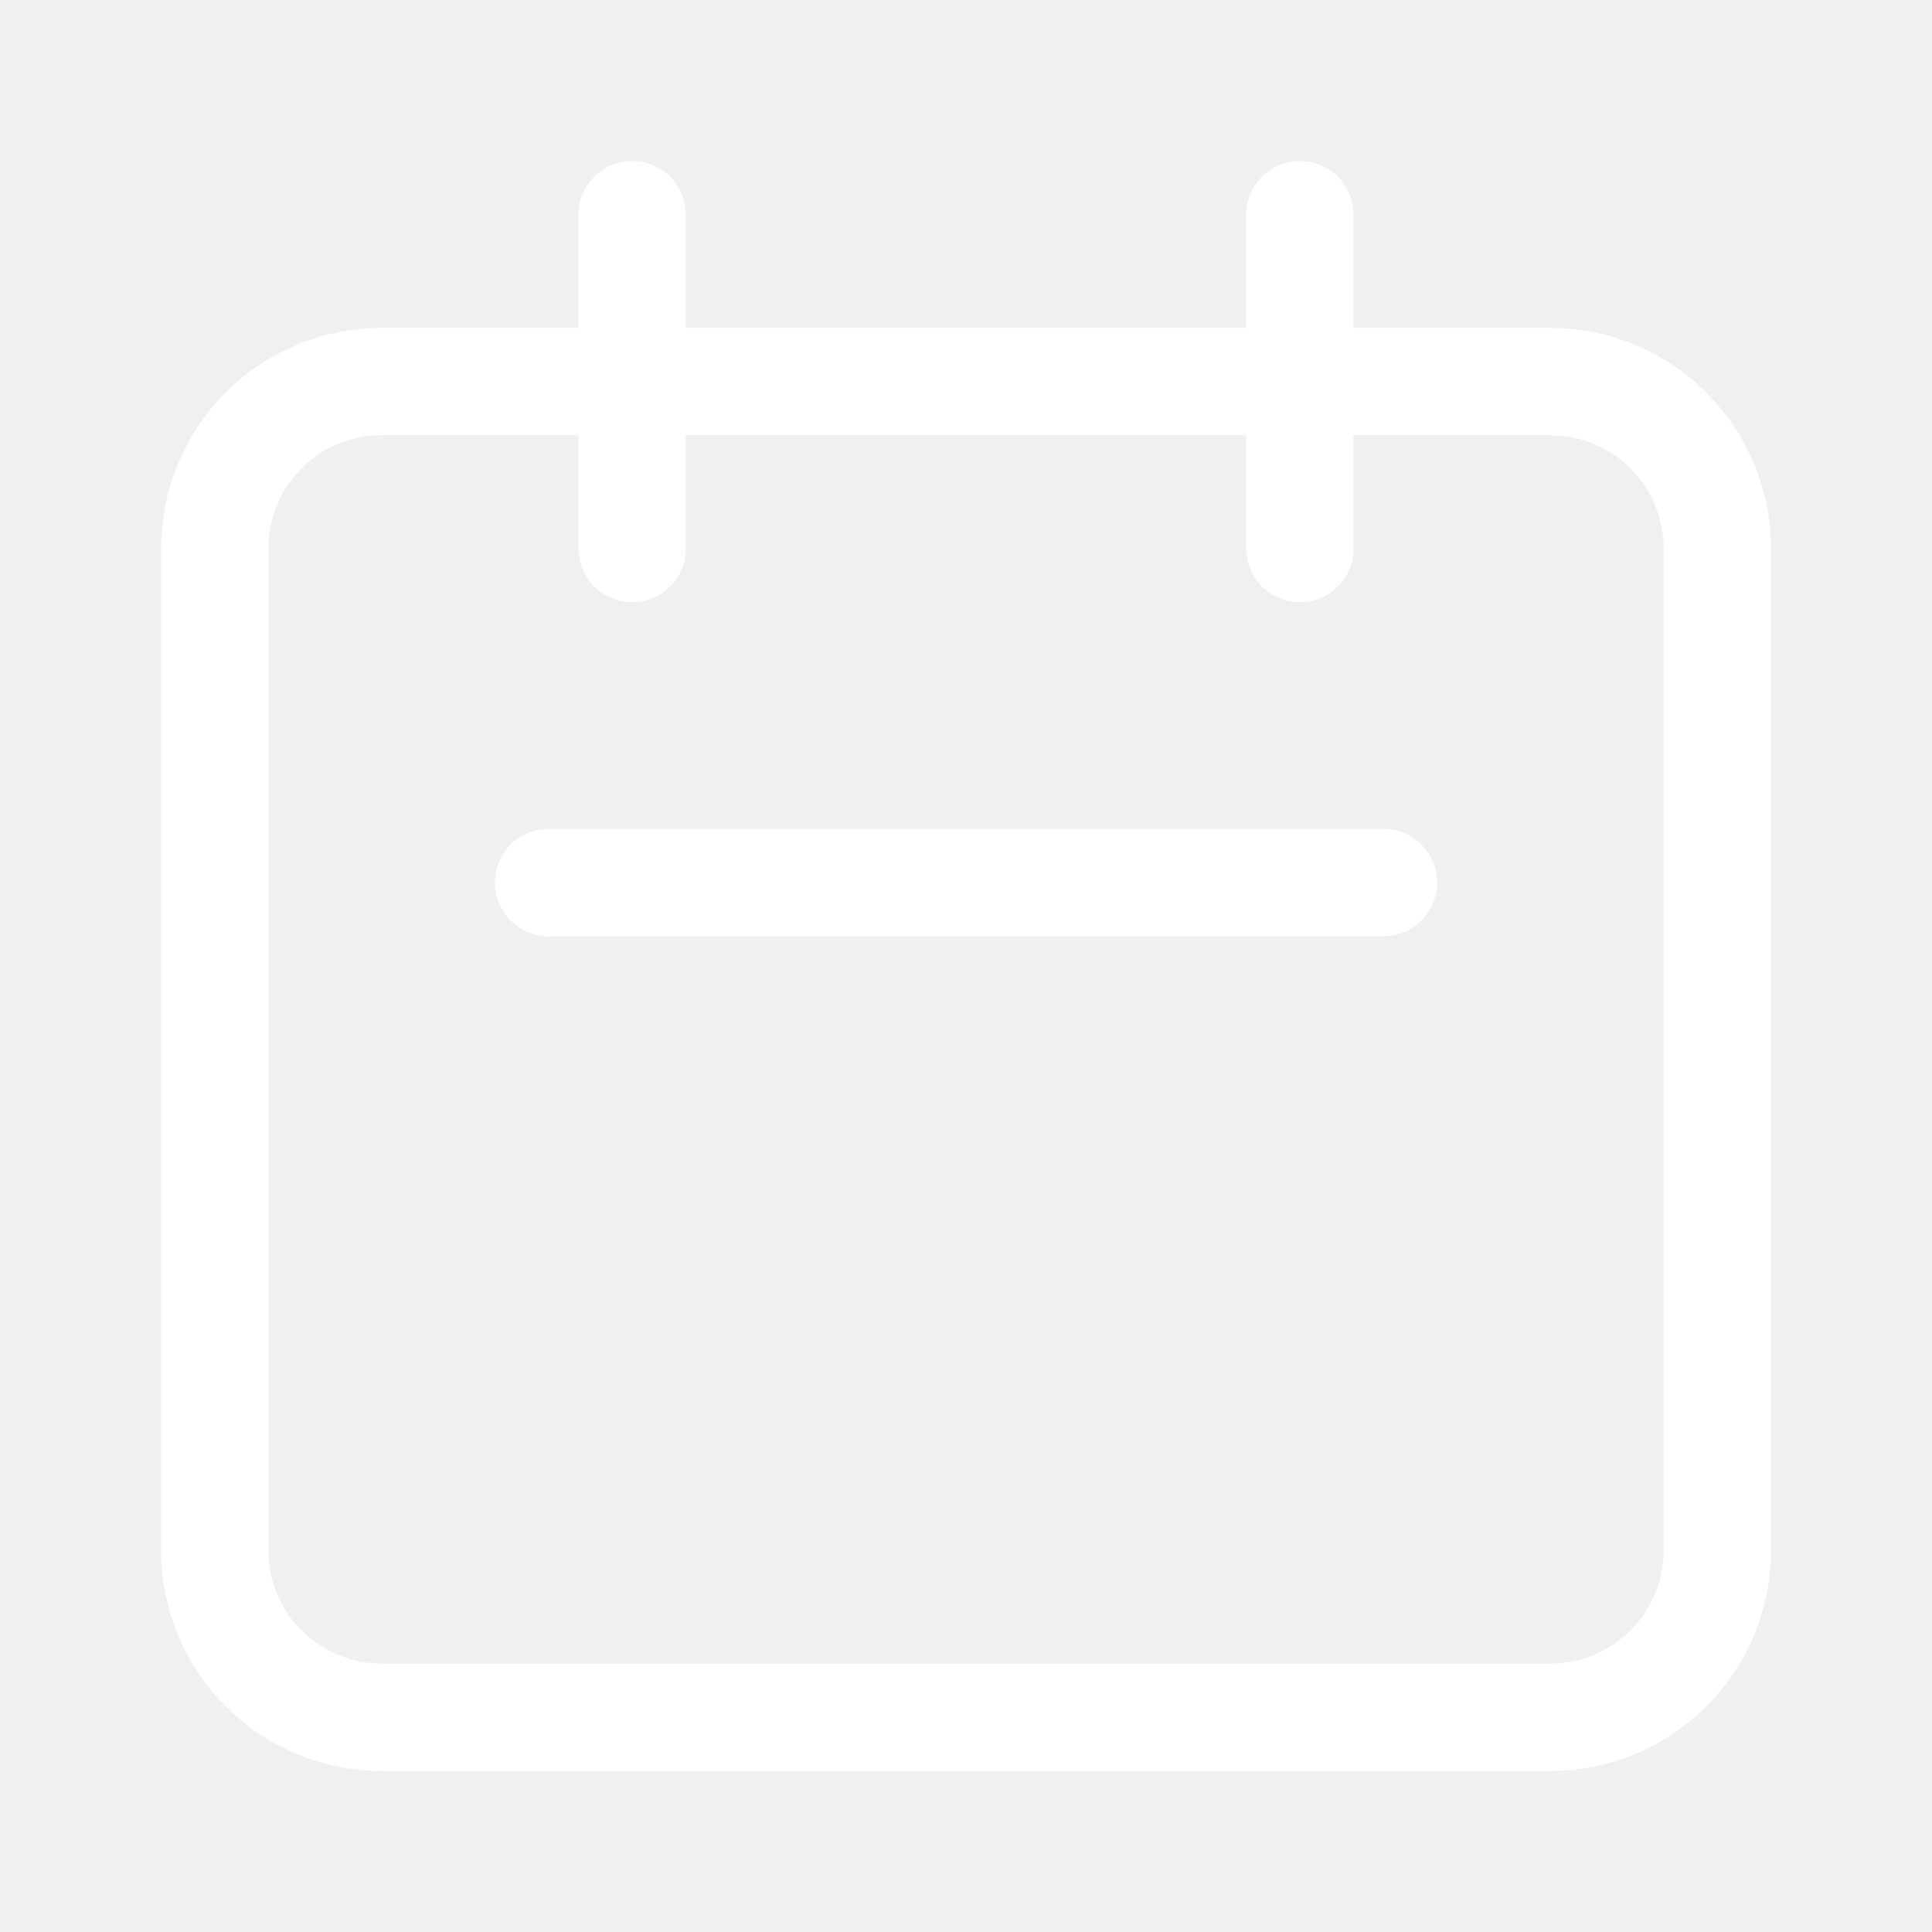
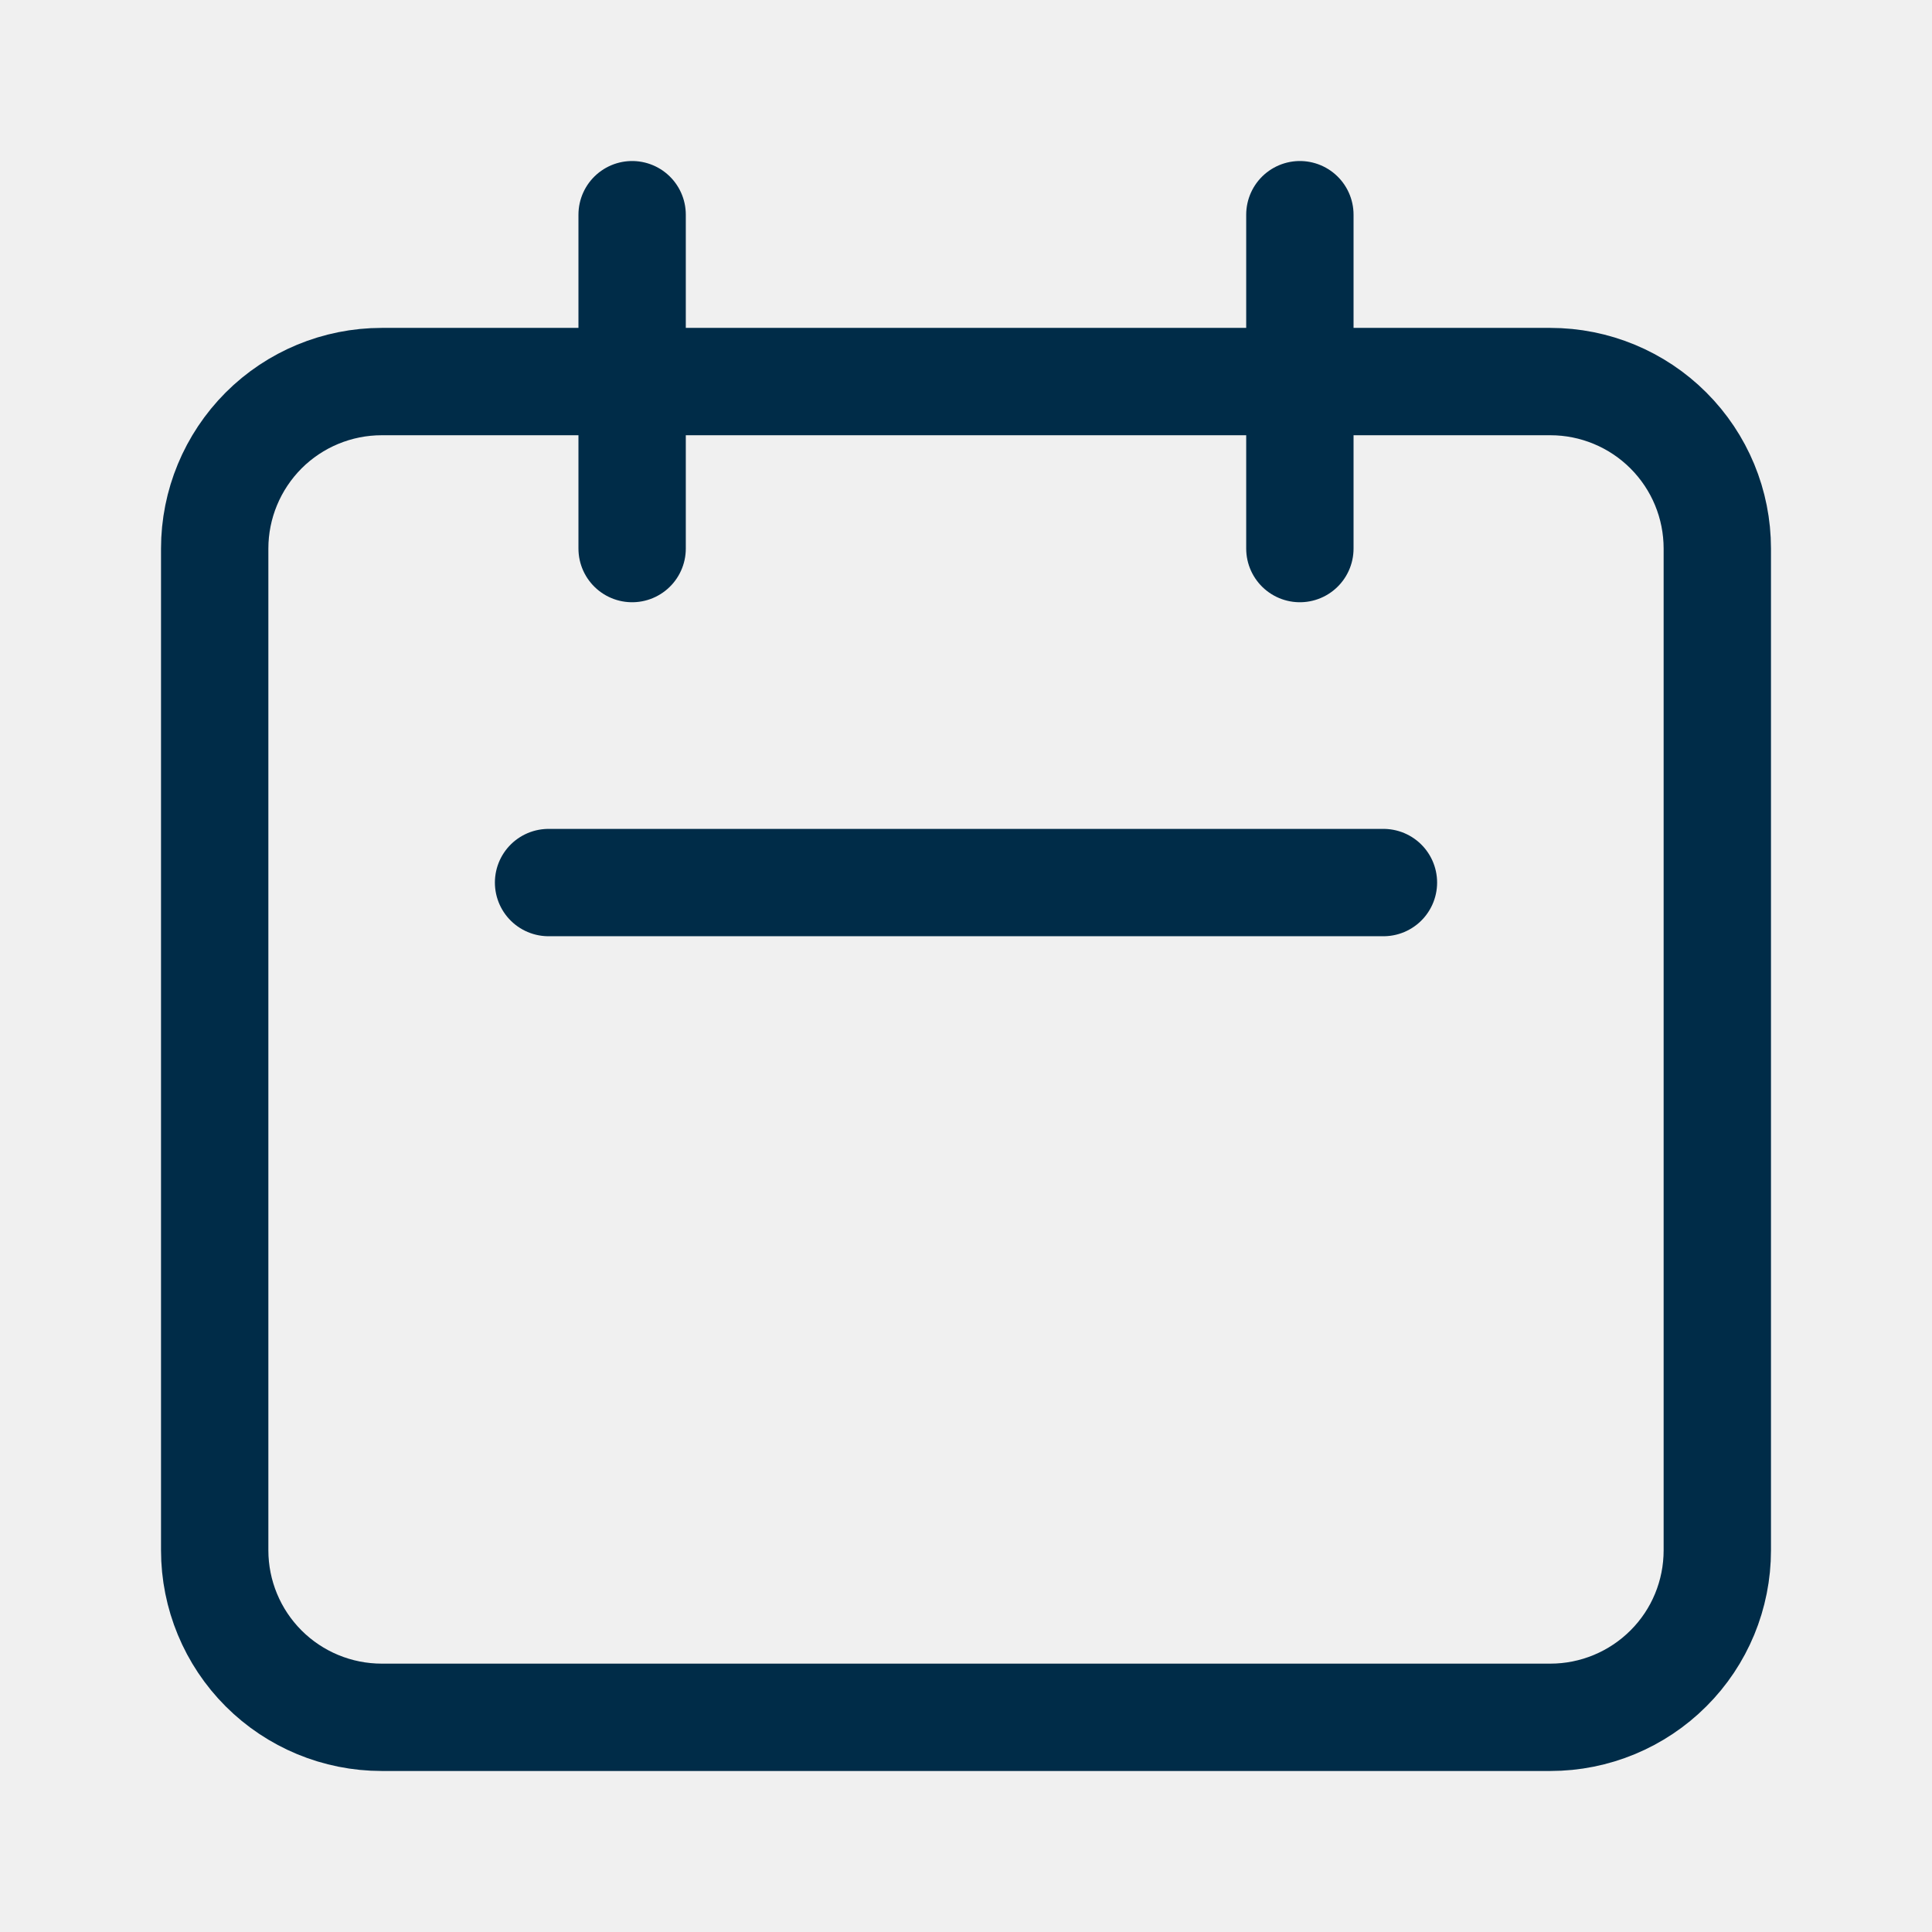
<svg xmlns="http://www.w3.org/2000/svg" width="16" height="16" viewBox="0 0 16 16" fill="none">
-   <path d="M5.235 4.543V1.778M10.765 4.543V1.778M4.543 7.309H11.457M3.161 14.222H12.84C13.206 14.222 13.558 14.076 13.817 13.817C14.077 13.558 14.222 13.206 14.222 12.839V4.543C14.222 4.176 14.077 3.825 13.817 3.565C13.558 3.306 13.206 3.16 12.84 3.16H3.161C2.794 3.16 2.442 3.306 2.183 3.565C1.924 3.825 1.778 4.176 1.778 4.543V12.839C1.778 13.206 1.924 13.558 2.183 13.817C2.442 14.076 2.794 14.222 3.161 14.222Z" stroke="white" stroke-width="0.889" stroke-linecap="round" stroke-linejoin="round" />
+   <path d="M5.235 4.543V1.778M10.765 4.543V1.778M4.543 7.309H11.457M3.161 14.222H12.84C13.206 14.222 13.558 14.076 13.817 13.817C14.077 13.558 14.222 13.206 14.222 12.839V4.543C14.222 4.176 14.077 3.825 13.817 3.565C13.558 3.306 13.206 3.16 12.84 3.16H3.161C2.794 3.16 2.442 3.306 2.183 3.565C1.924 3.825 1.778 4.176 1.778 4.543V12.839C1.778 13.206 1.924 13.558 2.183 13.817C2.442 14.076 2.794 14.222 3.161 14.222Z" stroke="#002c48" stroke-width="0.889" stroke-linecap="round" stroke-linejoin="round" />
</svg>
